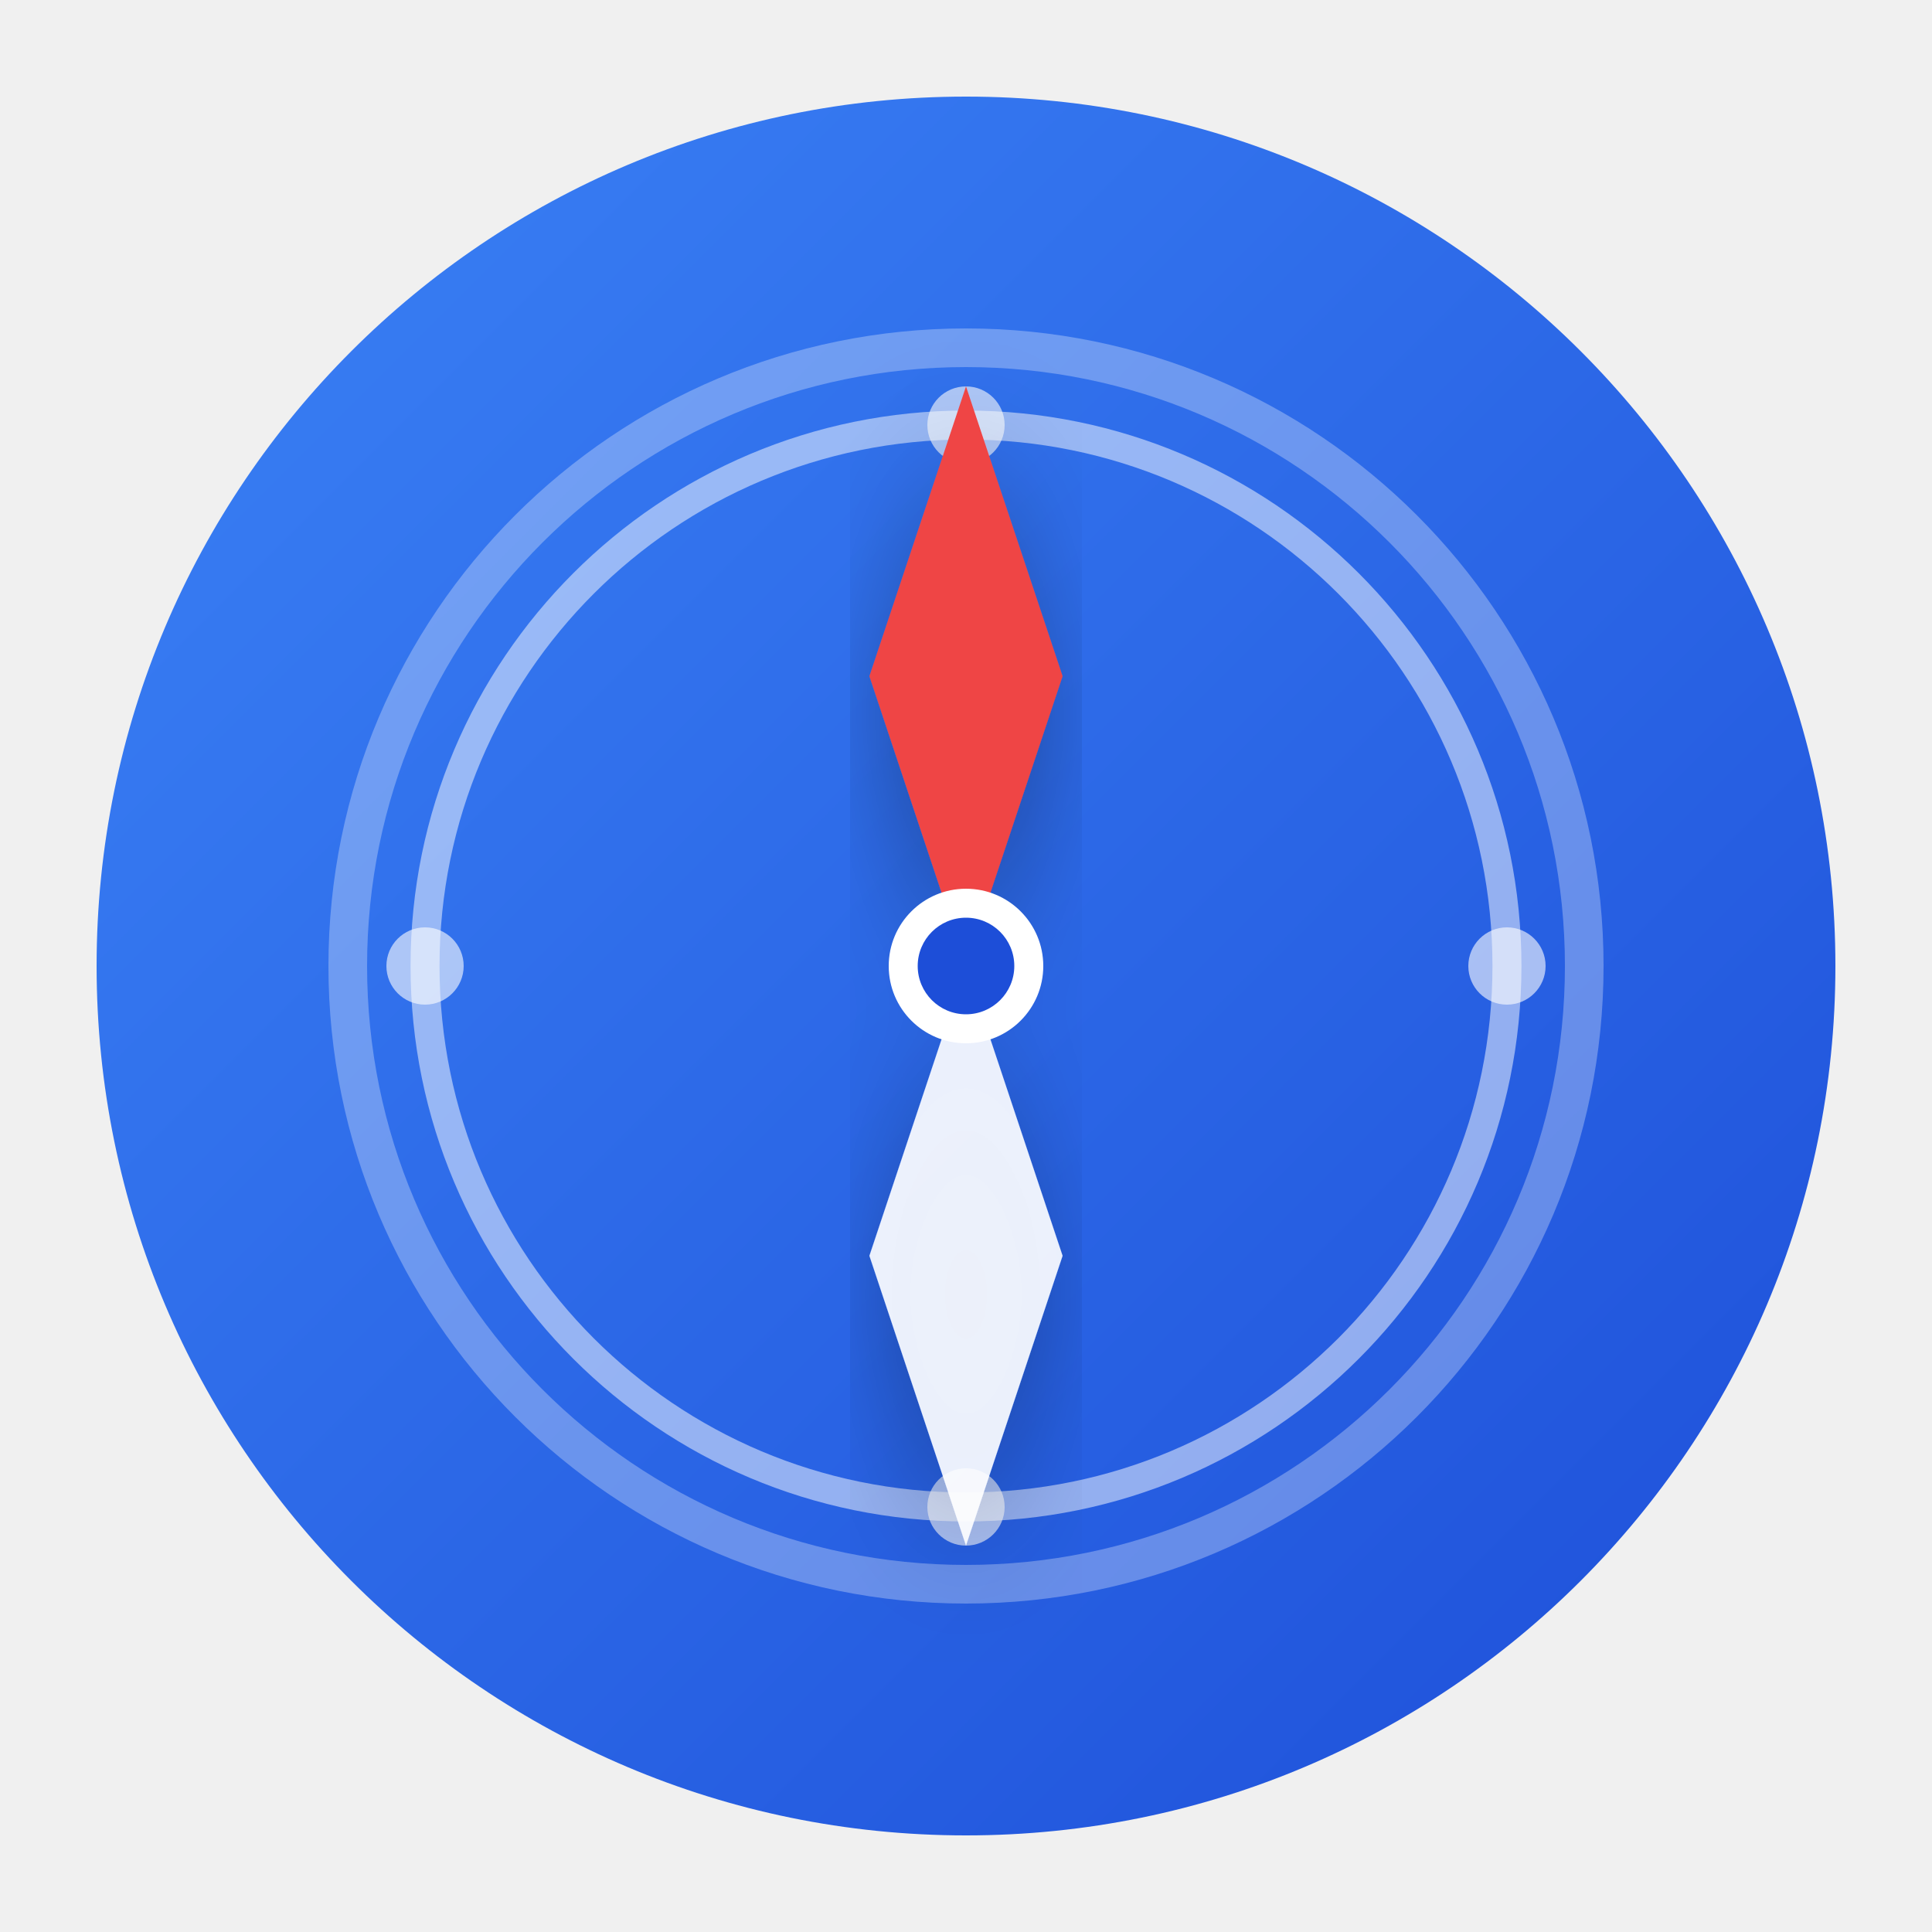
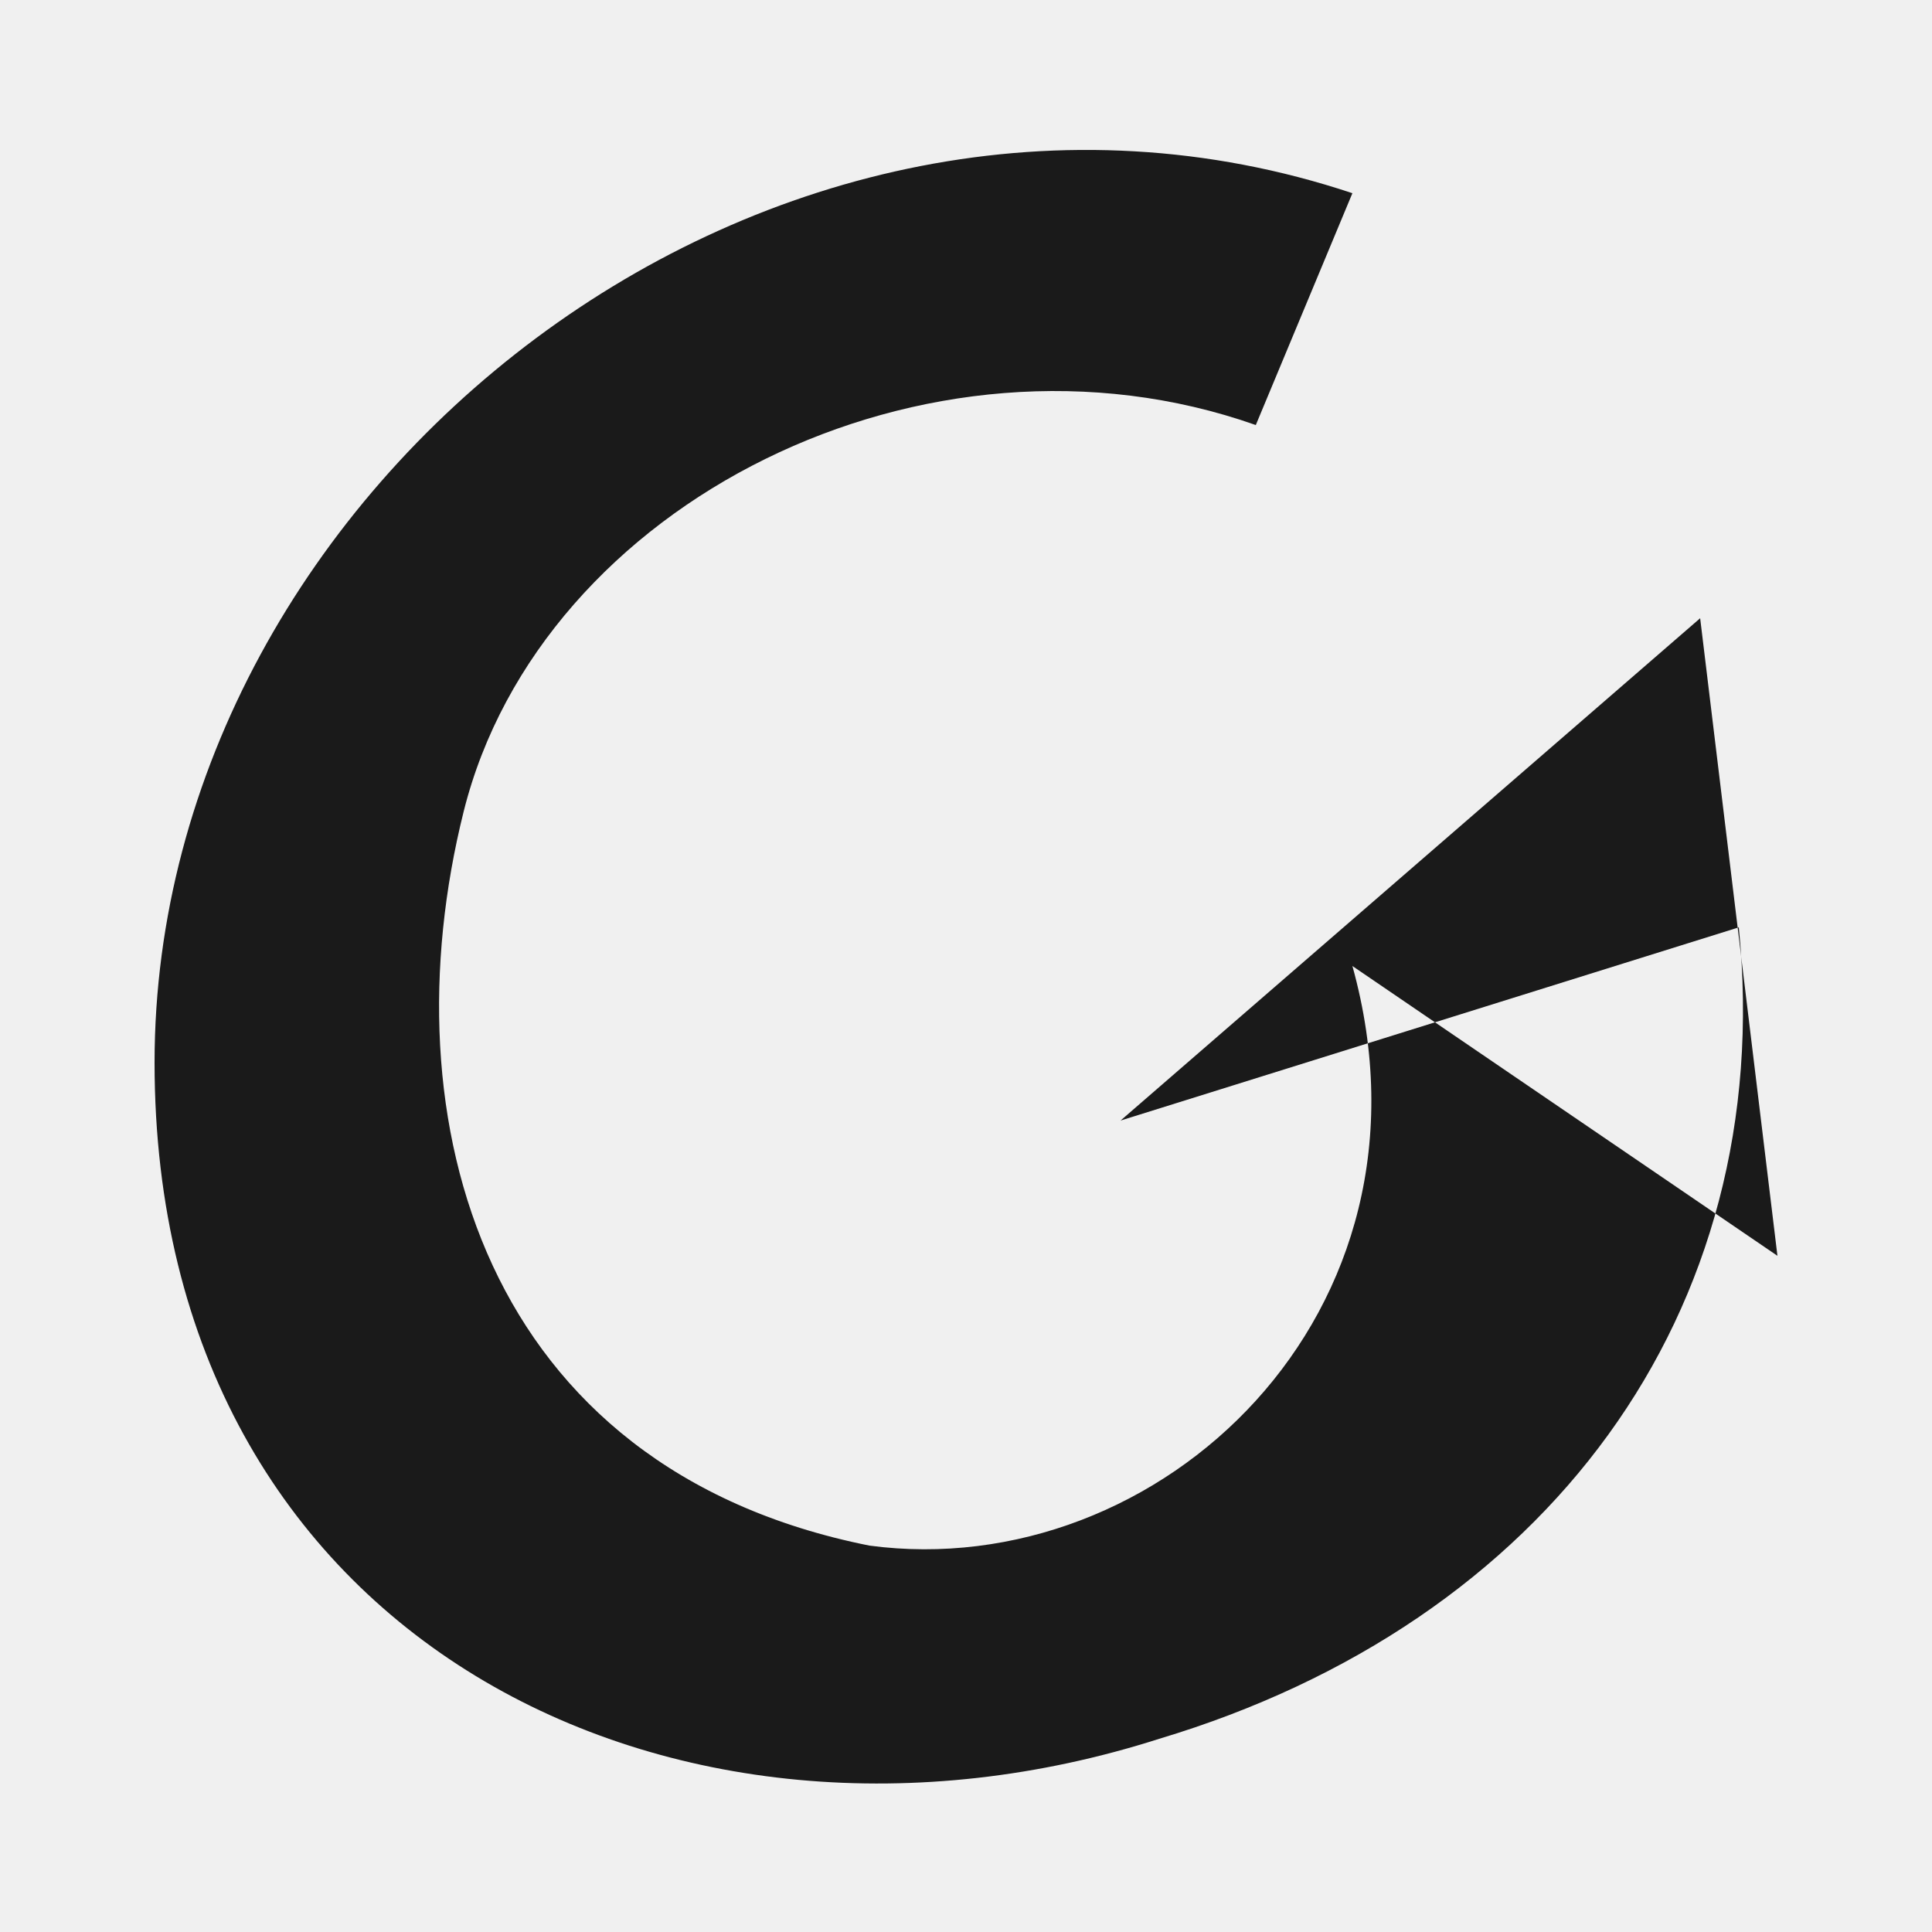
<svg xmlns="http://www.w3.org/2000/svg" viewBox="0 0 100 100">
-   <defs>
-     <linearGradient id="grad" x1="0%" y1="0%" x2="100%" y2="100%">
-       <stop offset="0%" style="stop-color:#3b82f6;stop-opacity:1" />
-       <stop offset="100%" style="stop-color:#1d4ed8;stop-opacity:1" />
-     </linearGradient>
-     <filter id="shadow">
-       <feDropShadow dx="0" dy="2" stdDeviation="3" flood-opacity="0.3" />
-     </filter>
-   </defs>
-   <circle cx="50" cy="50" r="45" fill="url(#grad)" />
-   <circle cx="50" cy="50" r="32" fill="none" stroke="white" stroke-width="2" opacity="0.3" />
-   <circle cx="50" cy="50" r="28" fill="none" stroke="white" stroke-width="1.5" opacity="0.5" />
-   <circle cx="50" cy="22" r="2" fill="white" opacity="0.6" />
-   <circle cx="78" cy="50" r="2" fill="white" opacity="0.6" />
-   <circle cx="50" cy="78" r="2" fill="white" opacity="0.6" />
-   <circle cx="22" cy="50" r="2" fill="white" opacity="0.6" />
-   <g filter="url(#shadow)">
-     <path d="M 50 50 L 45 35 L 50 20 L 55 35 Z" fill="#ef4444" />
-     <path d="M 50 50 L 45 65 L 50 80 L 55 65 Z" fill="white" opacity="0.9" />
-   </g>
-   <circle cx="50" cy="50" r="4" fill="white" />
-   <circle cx="50" cy="50" r="2.5" fill="#1d4ed8" />
+   <path d="M 70 10            C 40 0, 8 25, 8 55            C 8 85, 35 98, 60 90            C 80 84, 92 68, 90 48            L 58 58            L 88 32            L 92 65            L 70 50            C 75 68, 60 82, 45 80            C 25 76, 20 58, 24 42            C 28 26, 48 16, 65 22            L 70 10 Z" fill="#1a1a1a" />
</svg>
